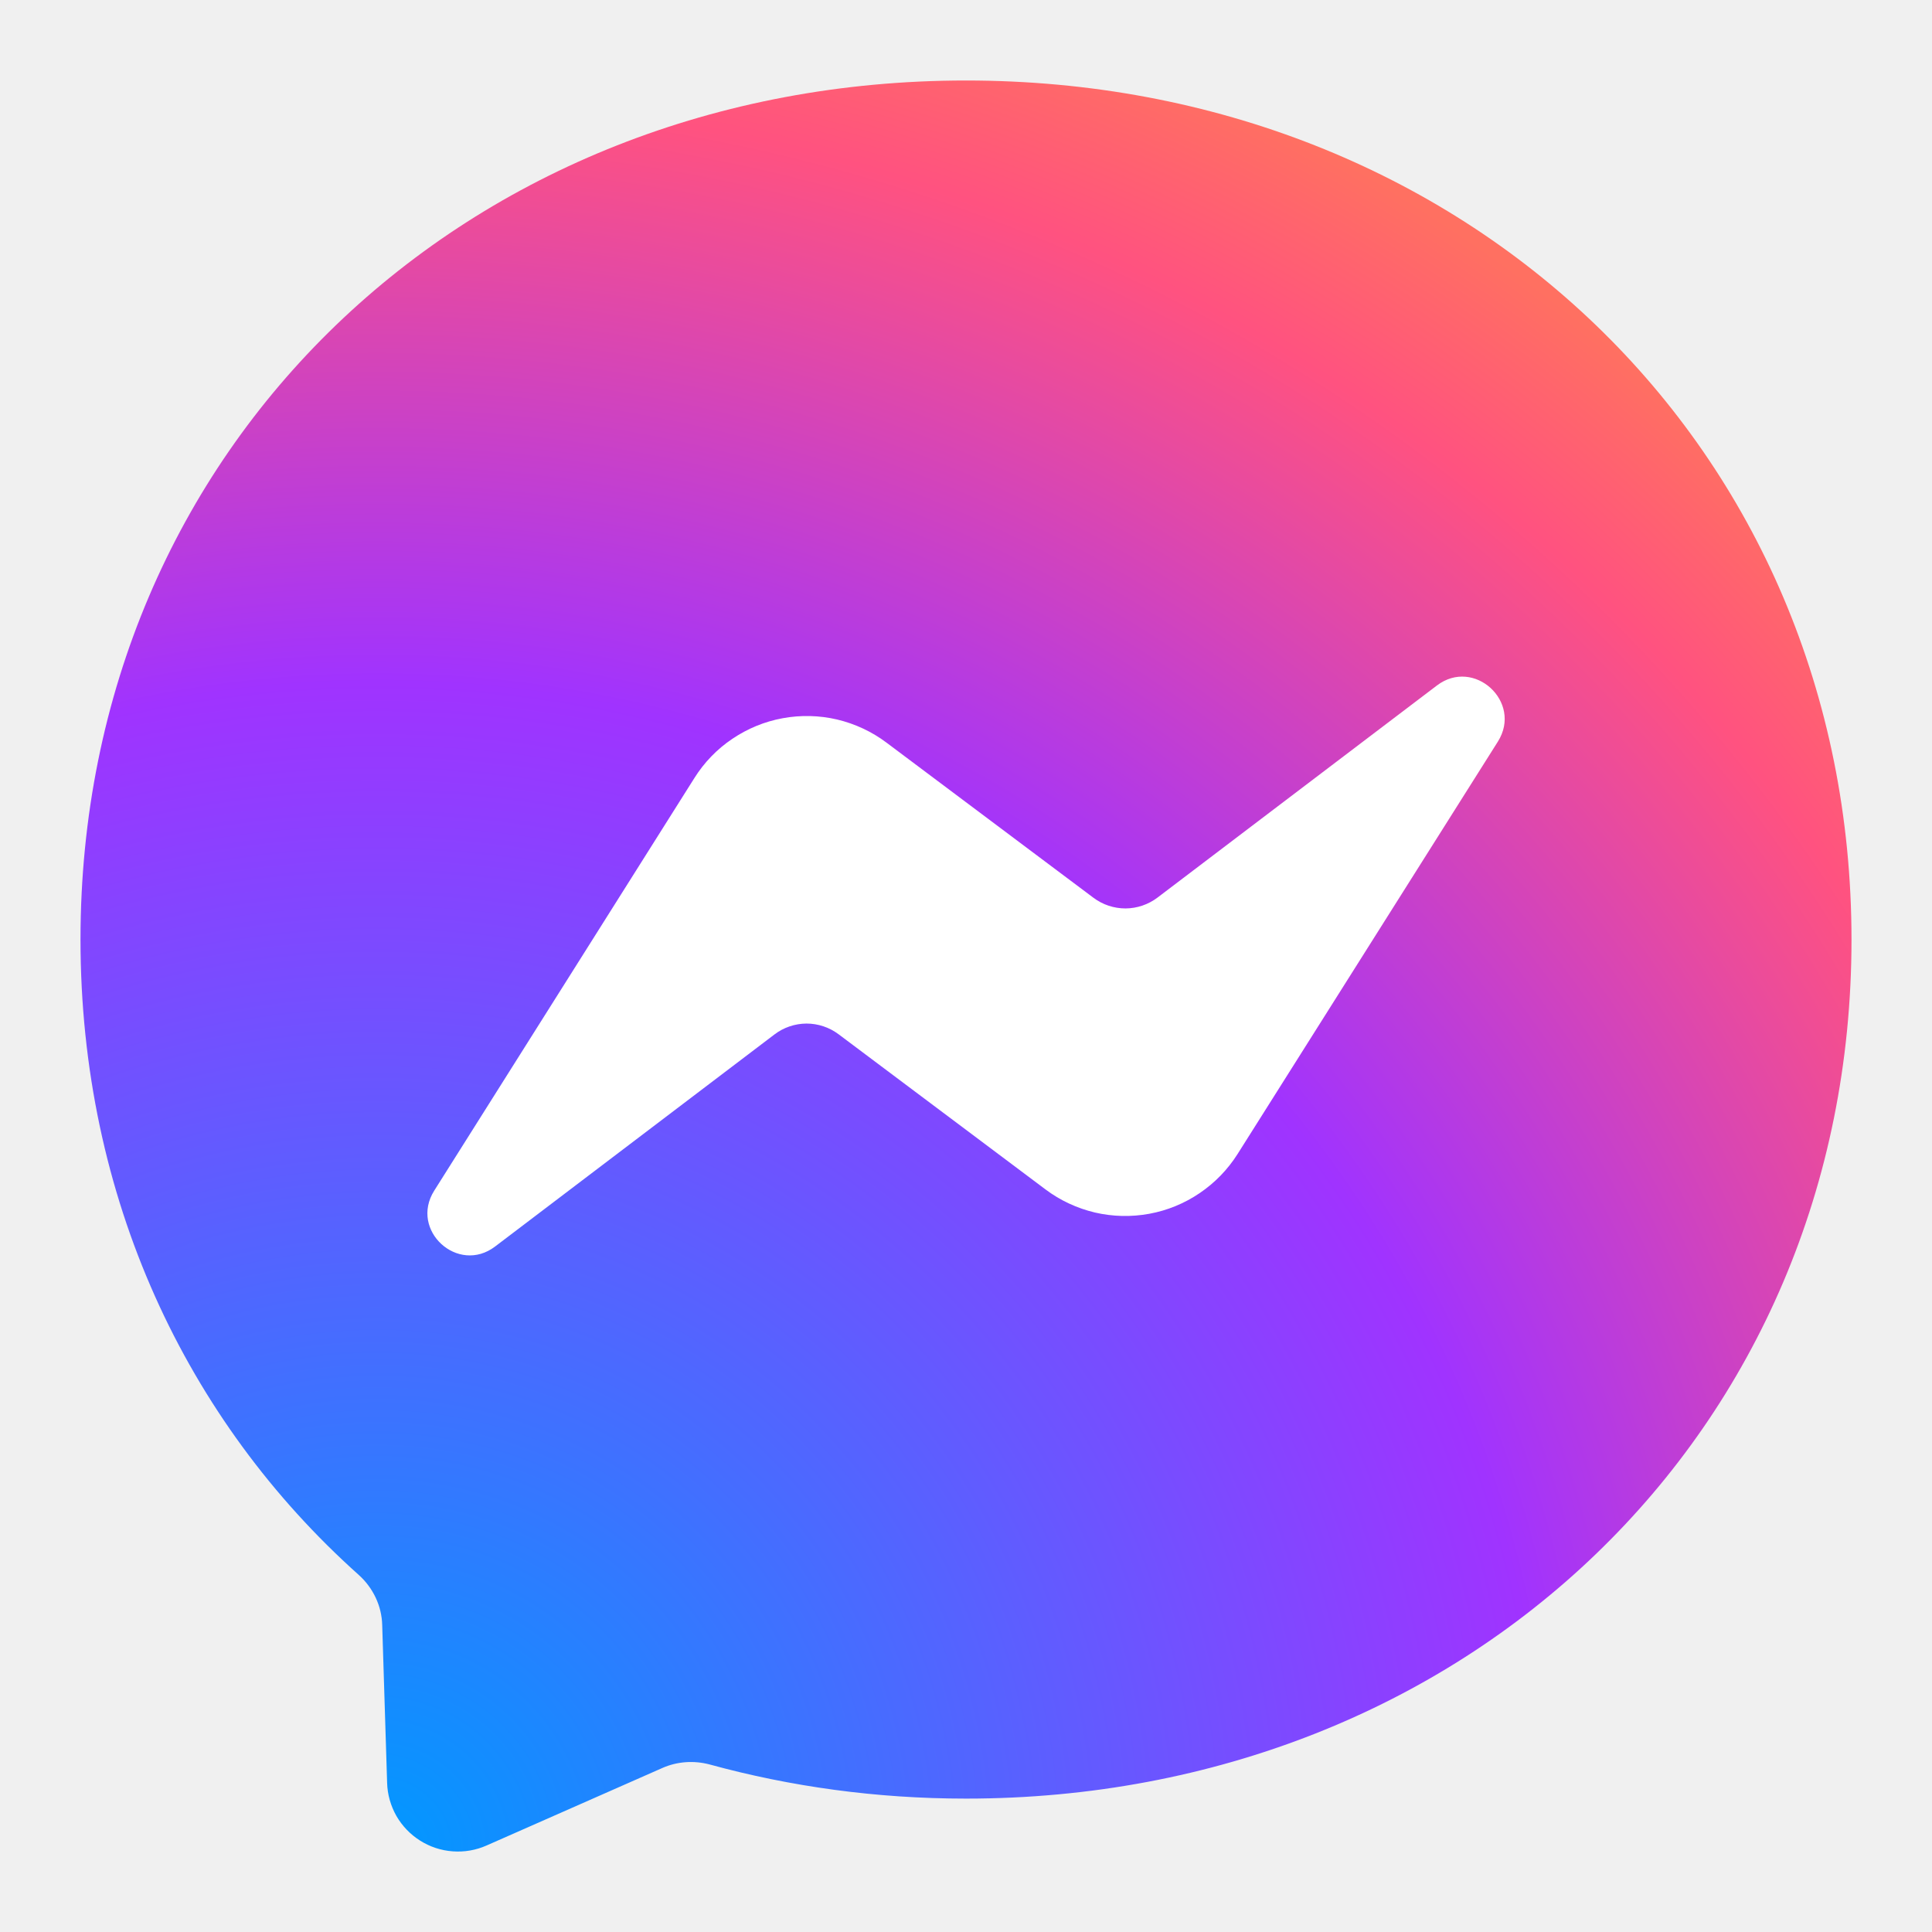
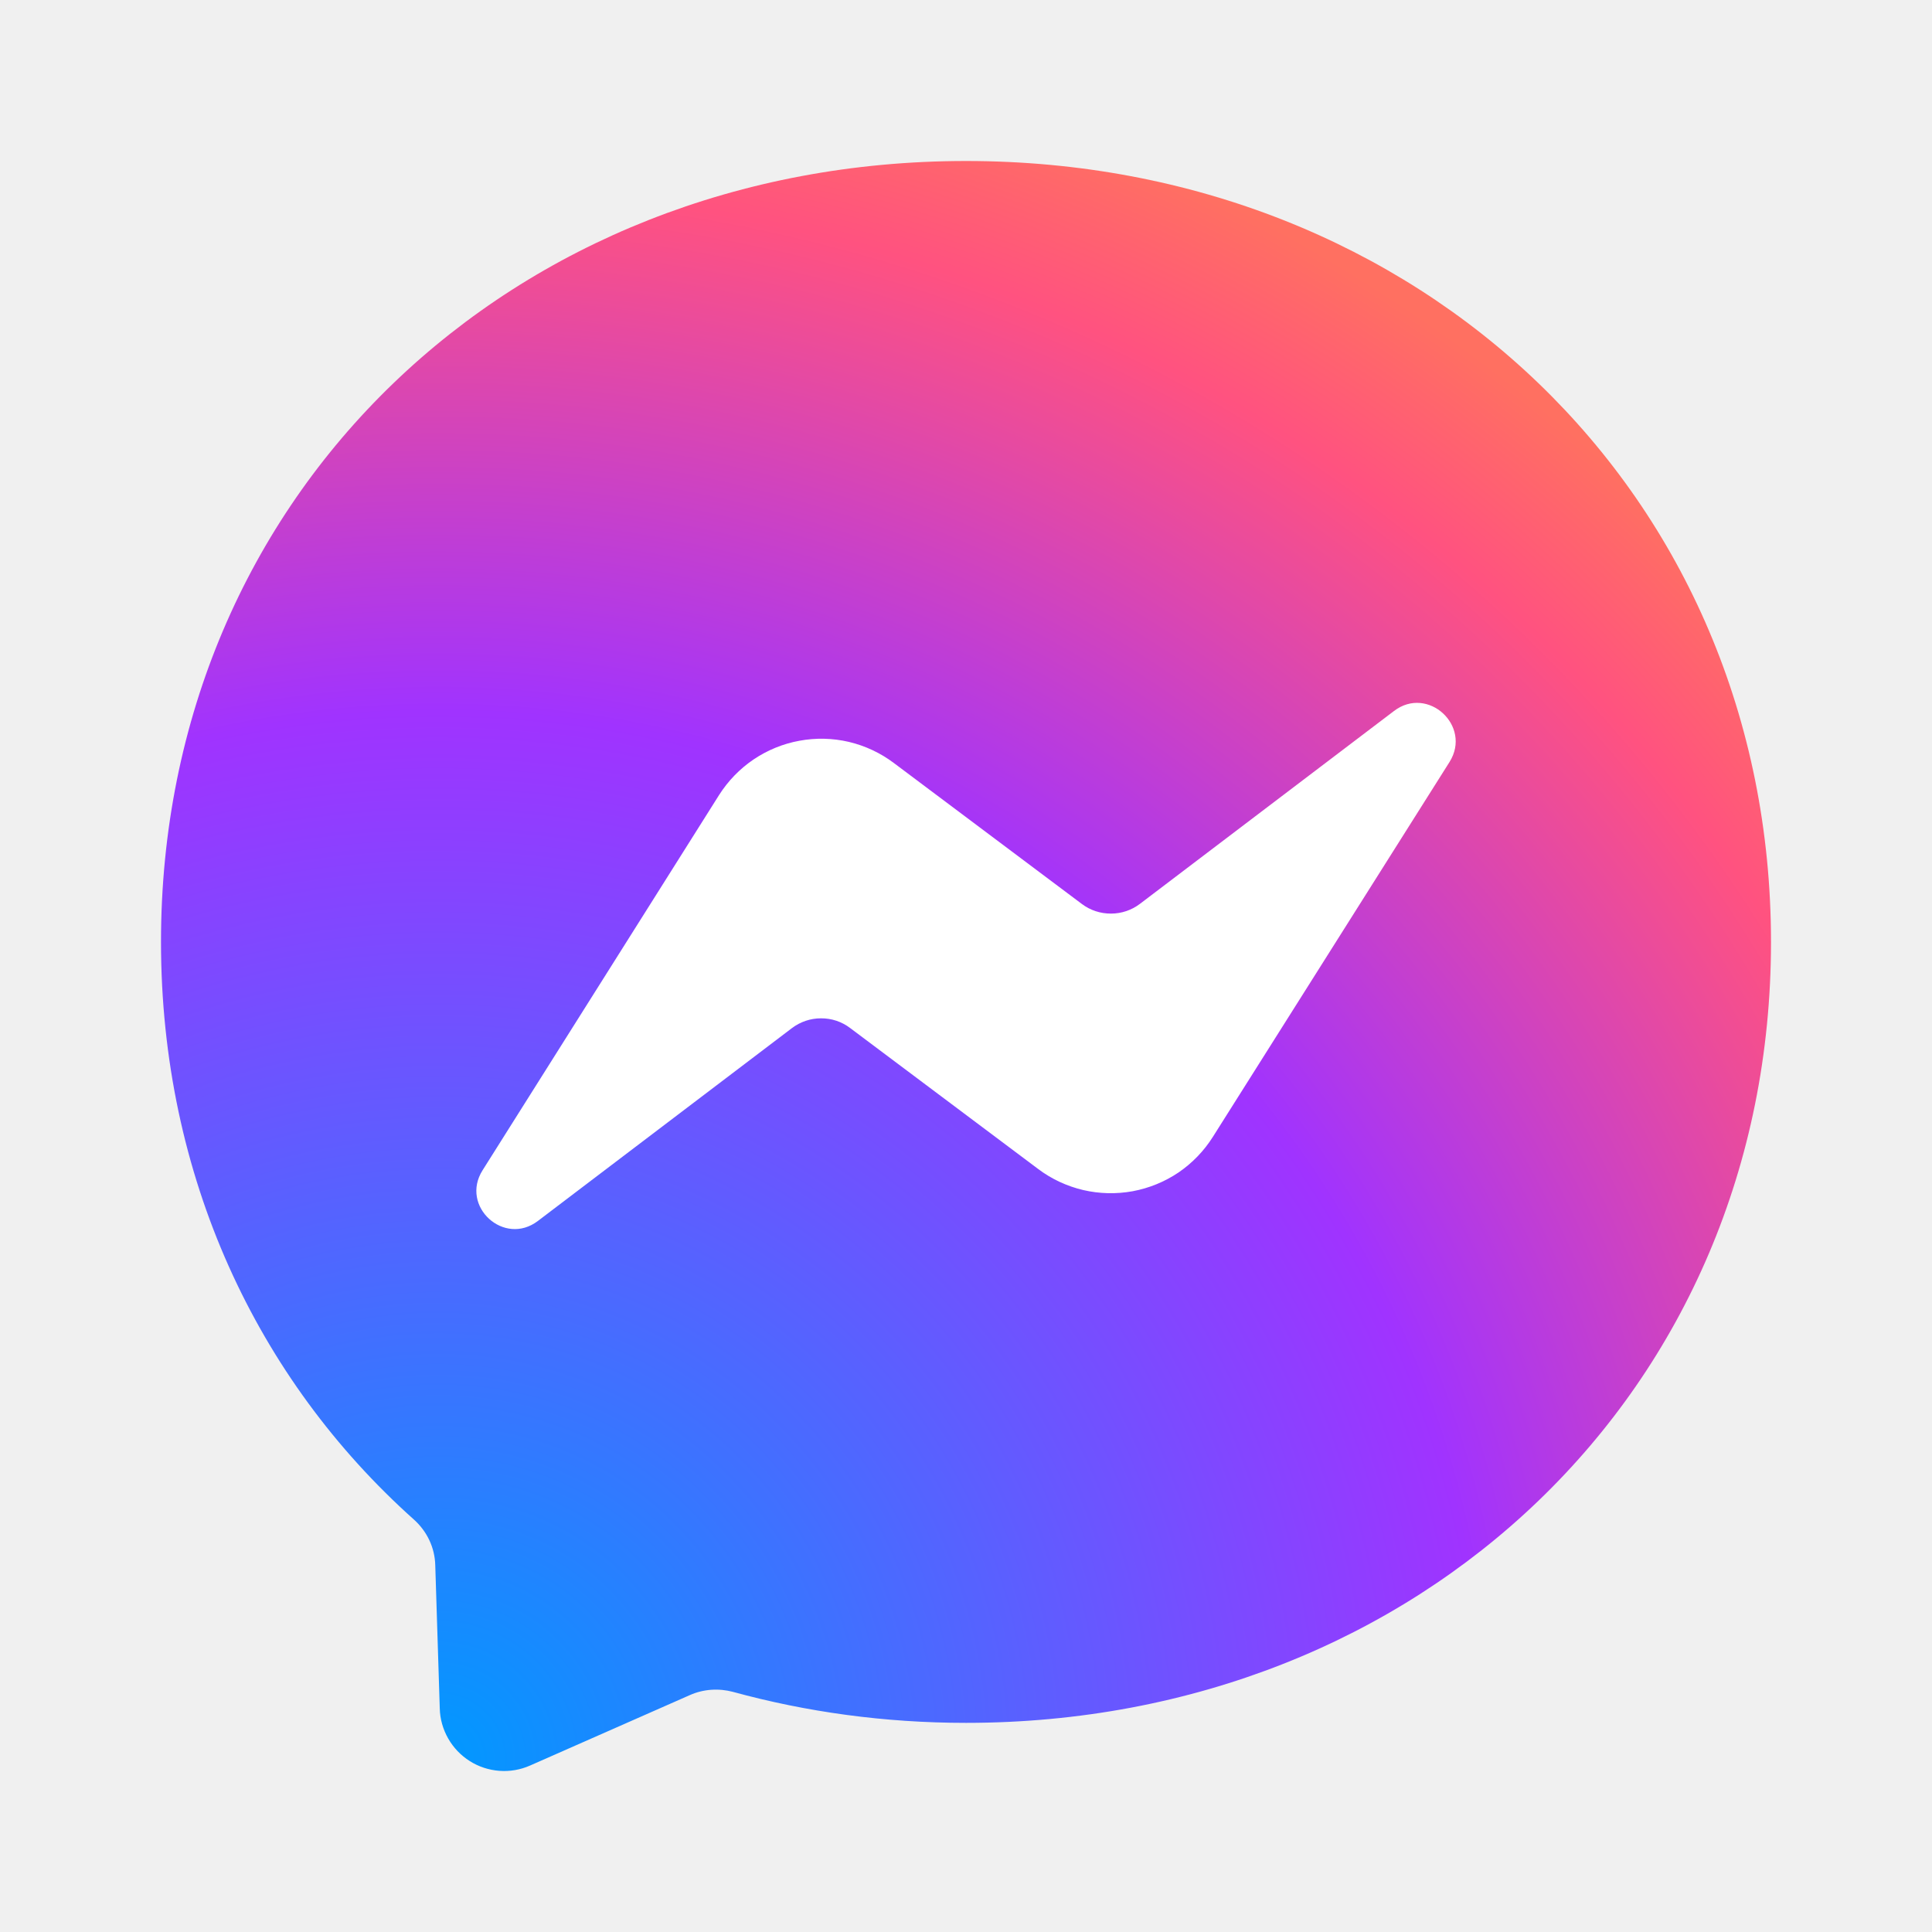
- <svg xmlns="http://www.w3.org/2000/svg" width="24" height="24" viewBox="0 0 24 24" fill="none">
-   <path d="M12 1C5.804 1 1 5.54 1 11.67C1 14.877 2.314 17.648 4.454 19.562C4.633 19.722 4.743 19.948 4.748 20.19L4.809 22.148C4.813 22.292 4.853 22.432 4.924 22.558C4.996 22.683 5.097 22.788 5.219 22.865C5.341 22.942 5.48 22.988 5.624 22.998C5.767 23.009 5.912 22.984 6.043 22.926L8.227 21.963C8.411 21.881 8.62 21.867 8.816 21.919C9.819 22.194 10.886 22.343 12 22.343C18.196 22.343 23 17.802 23 11.673C23 5.543 18.196 1 12 1Z" fill="url(#paint0_radial_3780_7749)" />
-   <path d="M5.394 14.791L8.626 9.665C8.747 9.472 8.907 9.306 9.096 9.179C9.285 9.051 9.498 8.963 9.723 8.922C9.947 8.881 10.177 8.886 10.399 8.938C10.621 8.991 10.83 9.088 11.012 9.225L13.584 11.153C13.699 11.239 13.838 11.285 13.982 11.285C14.125 11.284 14.264 11.237 14.379 11.15L17.849 8.516C18.311 8.164 18.916 8.719 18.608 9.211L15.374 14.335C15.252 14.528 15.092 14.693 14.903 14.821C14.715 14.949 14.501 15.037 14.277 15.078C14.053 15.119 13.822 15.114 13.6 15.062C13.378 15.009 13.169 14.912 12.987 14.775L10.416 12.847C10.301 12.761 10.161 12.715 10.018 12.715C9.875 12.716 9.735 12.763 9.621 12.85L6.151 15.484C5.689 15.836 5.084 15.283 5.394 14.791V14.791Z" fill="white" />
+ <svg xmlns="http://www.w3.org/2000/svg" viewBox="0 0 24 24">
+   <path d="M12 2C6.367 2 2 6.127 2 11.7C2 14.615 3.195 17.135 5.14 18.875C5.303 19.02 5.402 19.224 5.407 19.445L5.463 21.224C5.466 21.355 5.503 21.483 5.568 21.597C5.633 21.711 5.725 21.807 5.836 21.877C5.946 21.947 6.073 21.988 6.203 21.998C6.334 22.008 6.465 21.985 6.585 21.932L8.57 21.057C8.738 20.982 8.928 20.97 9.105 21.017C10.018 21.267 10.988 21.402 12 21.402C17.633 21.402 22 17.275 22 11.702C22 6.13 17.633 2 12 2Z" fill="url(#paint0_radial_4162_8194)" />
+   <path d="M5.995 14.537L8.932 9.877C9.043 9.702 9.189 9.551 9.36 9.435C9.532 9.319 9.726 9.239 9.93 9.202C10.134 9.164 10.343 9.169 10.545 9.216C10.747 9.264 10.937 9.353 11.102 9.477L13.44 11.23C13.544 11.308 13.671 11.35 13.802 11.349C13.932 11.349 14.059 11.306 14.162 11.227L17.317 8.832C17.737 8.512 18.287 9.017 18.007 9.465L15.067 14.122C14.957 14.297 14.811 14.448 14.64 14.565C14.468 14.681 14.274 14.76 14.07 14.798C13.866 14.835 13.657 14.83 13.455 14.783C13.253 14.735 13.063 14.647 12.897 14.522L10.56 12.77C10.456 12.691 10.329 12.649 10.198 12.65C10.068 12.65 9.941 12.693 9.837 12.772L6.682 15.167C6.262 15.487 5.712 14.985 5.995 14.537V14.537Z" fill="white" />
  <defs>
-     <radialGradient id="paint0_radial_3780_7749" cx="0" cy="0" r="1" gradientUnits="userSpaceOnUse" gradientTransform="translate(4.685 23.0001) scale(24.2)">
+     <radialGradient id="paint0_radial_4162_8194" cx="0" cy="0" r="1" gradientUnits="userSpaceOnUse" gradientTransform="translate(5.35 21.9995) scale(22 21.9994)">
      <stop stop-color="#0099FF" />
      <stop offset="0.6" stop-color="#A033FF" />
      <stop offset="0.9" stop-color="#FF5280" />
      <stop offset="1" stop-color="#FF7061" />
    </radialGradient>
  </defs>
</svg>
